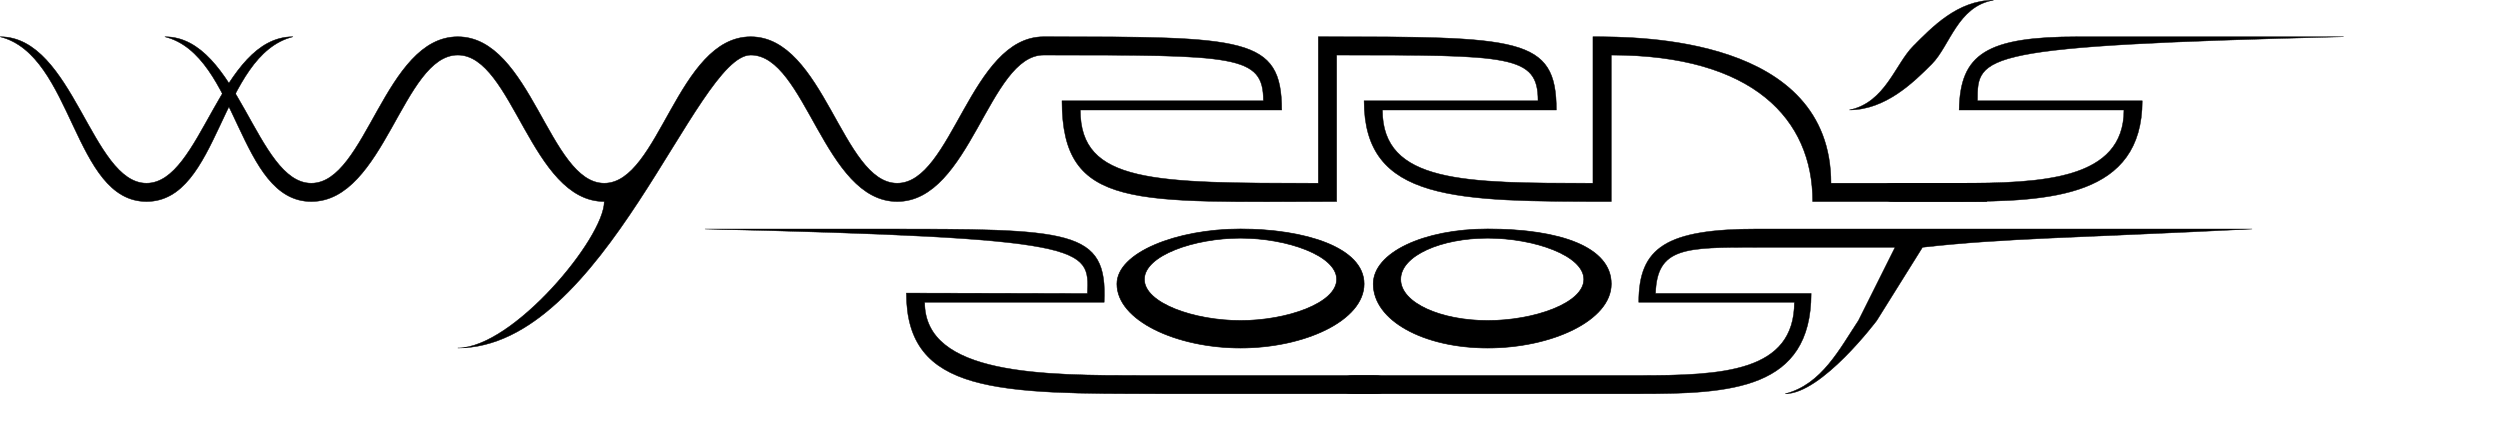
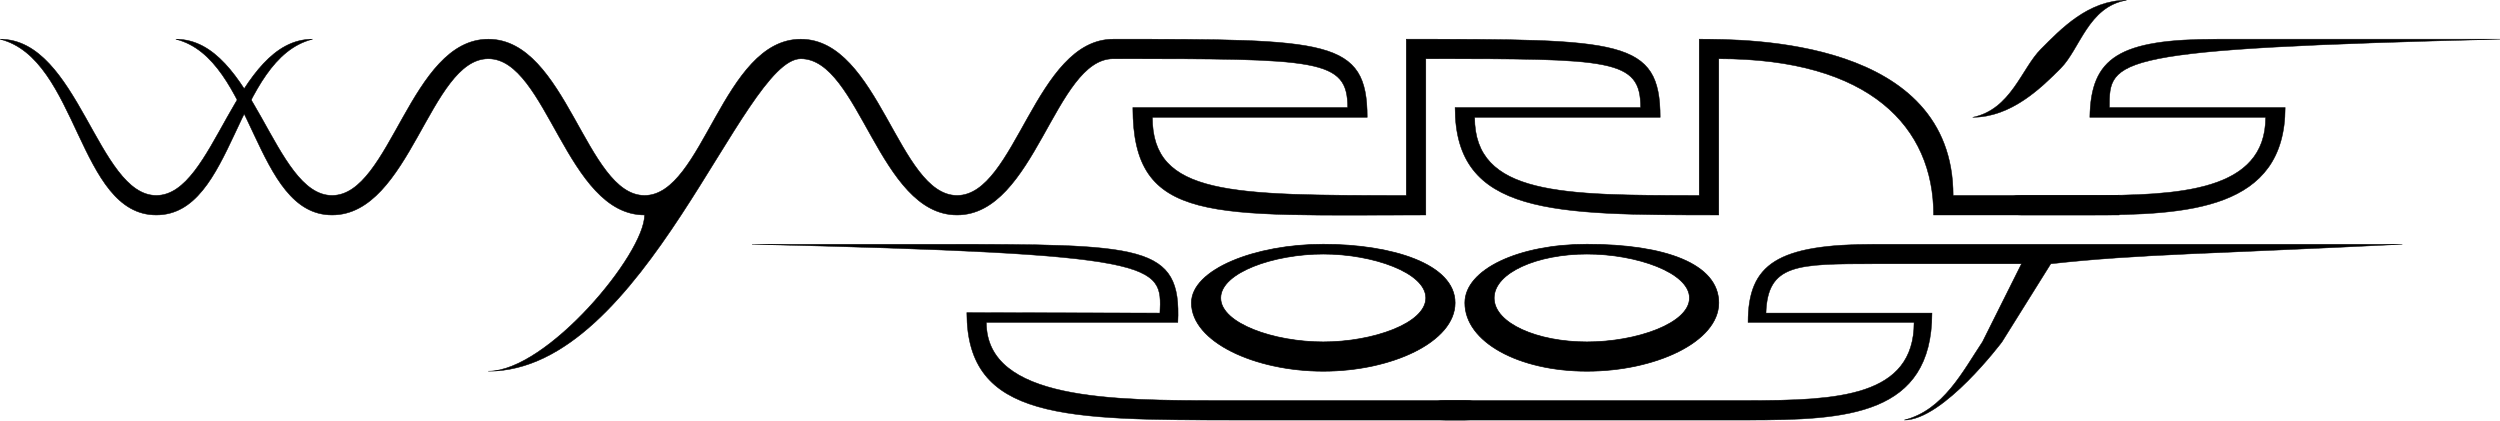
- <svg xmlns="http://www.w3.org/2000/svg" width="10.382in" height="1.745in" id="svg2" version="1.1">
+ <svg xmlns="http://www.w3.org/2000/svg" width="934.342" height="157.07" id="svg2" version="1.1">
  <defs id="defs4">
    </defs>
  <g id="layer1" transform="translate(-44.81796,-845.5764)">
    <g id="g4143" transform="matrix(0.1824839,0,0,0.1824839,147.0311,828.7706)">
      <path id="path2385" d="m -200,172.375 c 160,40 160,360 320,360 160,0 200,-319.987 320,-320 120,-0.013 160,319.987 320,319.987 0,80 -200,320 -320,320 320,0 520,-639.987 640,-639.987 120,0 160,320 320,320 160,0 200,-319.996 320,-320 420,-0.013 480,-0.013 480,99.987 -200,0 -320,0 -440,0 0,240 160,220.013 600,220.013 0,-38.633 0,-260.013 0,-320.013 380,0 440,0 440,100 -120,0 -220,0 -380,0 0,220 200,220 540,220.013 0,-120 0,-240 0,-320 310.149,0 440,139.987 440,319.987 7.518,0 200,0 380,0 0,-40 0,-20 0,-40 -180,0 -323.152,0 -340,0 0,-320 -420,-320 -520,-319.987 0,45 0,260 0,320 -280,-0.013 -460,-0.013 -460,-160.013 71.41,0 335.114,0.013 380,0.013 0,-160 -80,-160.013 -520,-160 0,106.667 0,213.333 0,320 -360,1e-5 -520,1e-5 -520,-160 80,0 360,-0.013 440,-0.013 0,-160 -80,-160 -520,-159.987 -160,0.005 -200,320 -320,320 -120,0 -160,-320 -320,-320 -160,0 -200,320 -320,320 -120,0 -160,-320 -320,-320 -160,0 -200,320 -320,320 -120,0 -160,-320 -320,-320 z" style="fill:#000000;fill-opacity:1;fill-rule:evenodd;stroke:#000000;stroke-width:1px;stroke-linecap:butt;stroke-linejoin:miter;stroke-opacity:1" />
      <path id="path3182" d="m -560,172.362 c 160,40 160,360 320,360 160,0 160,-320 320,-360 -160,0 -200,320 -320,320 -120,0 -160,-320 -320,-320 z" style="fill:#000000;fill-opacity:1;fill-rule:evenodd;stroke:#000000;stroke-width:1px;stroke-linecap:butt;stroke-linejoin:miter;stroke-opacity:1" />
      <path id="path3186" d="m 1815.461,733.275 c -110.01,0 -255.461,-0.913 -395.461,-0.913 0,220 200,220 560,220 6.509,0 401.854,0 460,0 55.005,0 55.005,-40 0,-40 -55.005,0 -470.958,0 -500,0 -220,0 -480,-1e-5 -480,-160 160,0 350.982,0 392.131,0 7.869,-160 -72.131,-160 -492.131,-160 -125.764,0 -196.435,0 -380,0 840,20 840,40 835.461,140.913 z" style="fill:#000000;fill-opacity:1;fill-rule:evenodd;stroke:#000000;stroke-width:0.935px;stroke-linecap:butt;stroke-linejoin:miter;stroke-opacity:1" />
      <path id="path3188" d="m 3056.67,733.275 c 110.01,0 214.657,0.012 340,0.012 0,209.833 -174.985,219.075 -376.67,219.075 -6.509,0 -561.855,0 -620,0 -55.005,0 -55.005,-40 0,-40 55.005,0 590.958,0 620,0 183.35,0 340,-7.391 340,-160 -65.465,0 -298.851,0 -340,0 0,-120 60,-160 260,-160 38.292,0 324.543,0 500,0 162.444,0 440,0 580,0 -400,20 -540,20 -720,40 0,0 -100,160 -100,160 0,0 -120,160 -200,160 80,-20 120,-100 160,-160 0,1e-5 80,-160 80,-160 0,0 -280,0 -300,0 -160,-10e-6 -220,0 -223.33,100.913 z" style="fill:#000000;fill-opacity:1;fill-rule:evenodd;stroke:#000000;stroke-width:0.935px;stroke-linecap:butt;stroke-linejoin:miter;stroke-opacity:1" />
      <path id="path3192" d="m 2150,592.362 c -140,0 -270,51.67 -270,120 0,80 130,140 270,140 140,0 270,-60 270,-140 0,-80 -130,-120 -270,-120 z m 0,20 c 101.19,0 210,37.882 210,90 0,52.118 -108.81,90 -210,90 -101.19,0 -210,-37.882 -210,-90 0,-52.118 108.81,-90 210,-90 z" style="fill:#000000;fill-opacity:1;fill-rule:nonzero;stroke:#000000;stroke-width:1.327;stroke-opacity:1" />
      <path id="path3205" d="m 2690,592.362 c -140,0 -250,51.67 -250,120 0,80 110,140 250,140 140,0 270,-60 270,-140 0,-80 -110,-120 -270,-120 z m 0,20 c 101.19,0 210,37.882 210,90 0,52.119 -108.81,90 -210,90 -101.19,0 -190,-37.881 -190,-90 0,-52.118 88.81,-90 190,-90 z" style="fill:#000000;fill-opacity:1;fill-rule:nonzero;stroke:#000000;stroke-width:1.327;stroke-opacity:1" />
      <path id="path2386" d="m 3760,312.362 c 110.01,0 234.657,0 360,0 0,209.833 -200.499,220 -402.184,220 -6.509,0 -79.671,0 -137.816,0 -55.005,0 -55.005,-40 0,-40 55.005,0 108.775,0 137.816,0 183.35,0 362.184,-7.391 362.184,-160 -65.465,0 -318.851,0 -360,0 1.927,-122.975 60,-160 260,-160 61.999,0 480,0 580,0 -800,20 -800,40 -800,140 z" style="fill:#000000;fill-opacity:1;fill-rule:evenodd;stroke:#000000;stroke-width:0.935px;stroke-linecap:butt;stroke-linejoin:miter;stroke-opacity:1" />
      <path id="path2388" d="m 3480,332.362 c 78.792,0 140,-60 180,-100 40,-40 56.377,-126.368 135.169,-139.86 -78.792,0 -135.169,59.86 -175.169,99.86 -40,40 -61.208,123.809 -140,140 z" style="fill:#000000;fill-opacity:1;fill-rule:evenodd;stroke:#000000;stroke-width:0.815px;stroke-linecap:butt;stroke-linejoin:miter;stroke-opacity:1" />
    </g>
  </g>
</svg>
